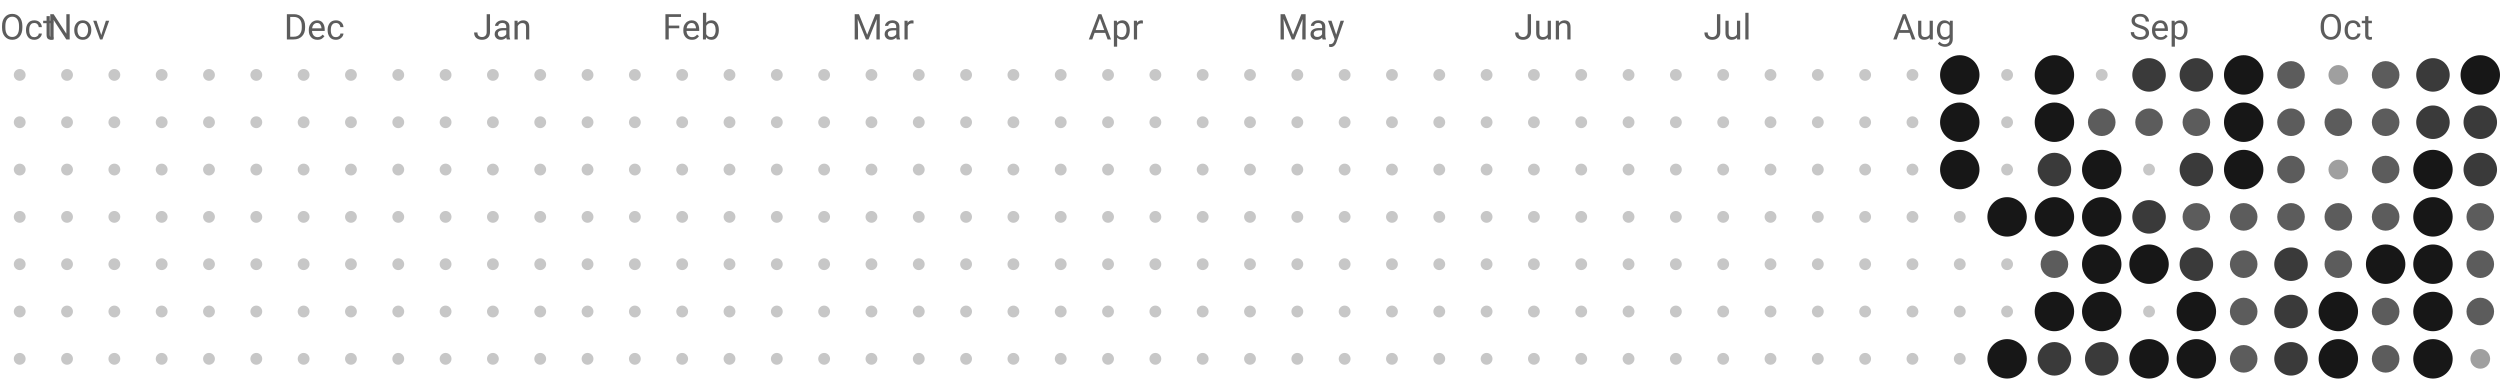
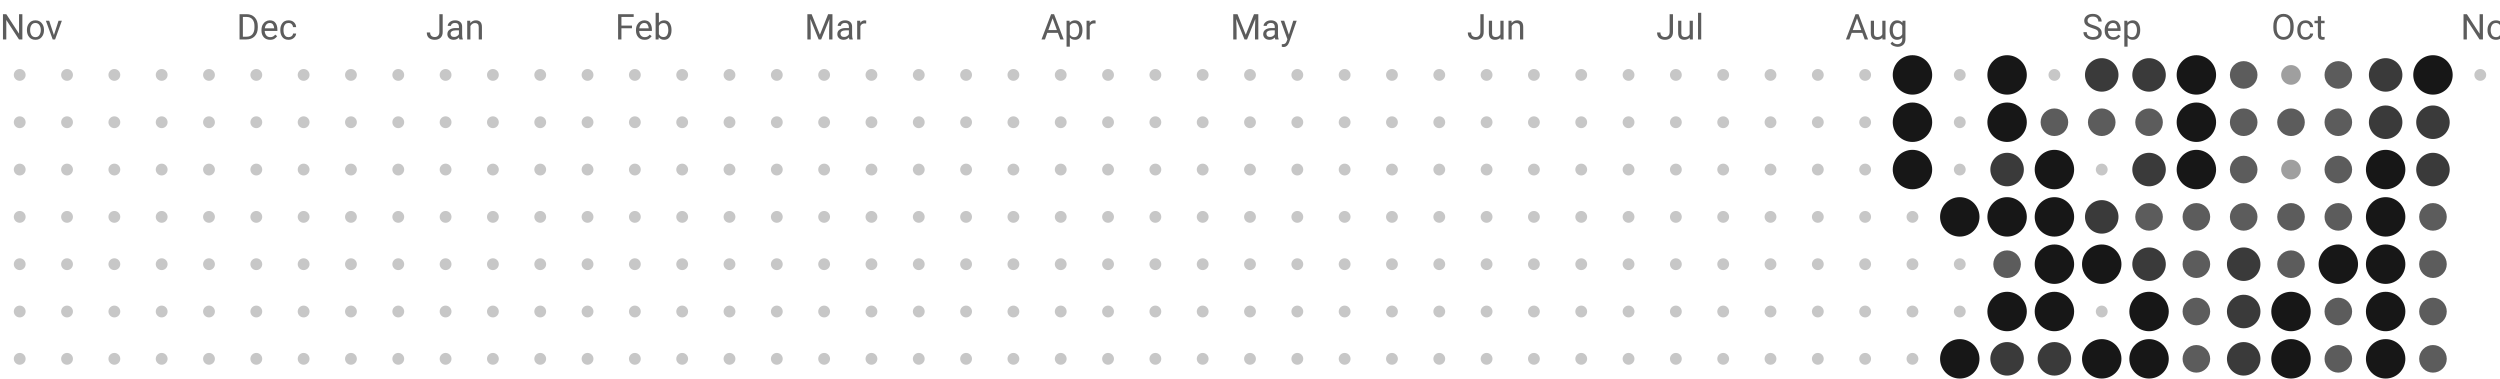
<svg xmlns="http://www.w3.org/2000/svg" width="634" height="96" viewBox="0 0 634 96" role="img">
-   <text x="0" y="10" font-family="-apple-system,BlinkMacSystemFont,'Segoe UI',Roboto,Helvetica,Arial,sans-serif" font-size="9" fill="#5c5c5c">Oct</text>
-   <text x="12" y="10" font-family="-apple-system,BlinkMacSystemFont,'Segoe UI',Roboto,Helvetica,Arial,sans-serif" font-size="9" fill="#5c5c5c">Nov</text>
-   <text x="72" y="10" font-family="-apple-system,BlinkMacSystemFont,'Segoe UI',Roboto,Helvetica,Arial,sans-serif" font-size="9" fill="#5c5c5c">Dec</text>
-   <text x="120" y="10" font-family="-apple-system,BlinkMacSystemFont,'Segoe UI',Roboto,Helvetica,Arial,sans-serif" font-size="9" fill="#5c5c5c">Jan</text>
-   <text x="168" y="10" font-family="-apple-system,BlinkMacSystemFont,'Segoe UI',Roboto,Helvetica,Arial,sans-serif" font-size="9" fill="#5c5c5c">Feb</text>
-   <text x="216" y="10" font-family="-apple-system,BlinkMacSystemFont,'Segoe UI',Roboto,Helvetica,Arial,sans-serif" font-size="9" fill="#5c5c5c">Mar</text>
-   <text x="276" y="10" font-family="-apple-system,BlinkMacSystemFont,'Segoe UI',Roboto,Helvetica,Arial,sans-serif" font-size="9" fill="#5c5c5c">Apr</text>
-   <text x="324" y="10" font-family="-apple-system,BlinkMacSystemFont,'Segoe UI',Roboto,Helvetica,Arial,sans-serif" font-size="9" fill="#5c5c5c">May</text>
-   <text x="384" y="10" font-family="-apple-system,BlinkMacSystemFont,'Segoe UI',Roboto,Helvetica,Arial,sans-serif" font-size="9" fill="#5c5c5c">Jun</text>
-   <text x="432" y="10" font-family="-apple-system,BlinkMacSystemFont,'Segoe UI',Roboto,Helvetica,Arial,sans-serif" font-size="9" fill="#5c5c5c">Jul</text>
-   <text x="480" y="10" font-family="-apple-system,BlinkMacSystemFont,'Segoe UI',Roboto,Helvetica,Arial,sans-serif" font-size="9" fill="#5c5c5c">Aug</text>
-   <text x="540" y="10" font-family="-apple-system,BlinkMacSystemFont,'Segoe UI',Roboto,Helvetica,Arial,sans-serif" font-size="9" fill="#5c5c5c">Sep</text>
-   <text x="588" y="10" font-family="-apple-system,BlinkMacSystemFont,'Segoe UI',Roboto,Helvetica,Arial,sans-serif" font-size="9" fill="#5c5c5c">Oct</text>
+   <text x="0" y="10" font-family="-apple-system,BlinkMacSystemFont,'Segoe UI',Roboto,Helvetica,Arial,sans-serif" font-size="9" fill="#5c5c5c">Nov</text>
+   <text x="60" y="10" font-family="-apple-system,BlinkMacSystemFont,'Segoe UI',Roboto,Helvetica,Arial,sans-serif" font-size="9" fill="#5c5c5c">Dec</text>
+   <text x="108" y="10" font-family="-apple-system,BlinkMacSystemFont,'Segoe UI',Roboto,Helvetica,Arial,sans-serif" font-size="9" fill="#5c5c5c">Jan</text>
+   <text x="156" y="10" font-family="-apple-system,BlinkMacSystemFont,'Segoe UI',Roboto,Helvetica,Arial,sans-serif" font-size="9" fill="#5c5c5c">Feb</text>
+   <text x="204" y="10" font-family="-apple-system,BlinkMacSystemFont,'Segoe UI',Roboto,Helvetica,Arial,sans-serif" font-size="9" fill="#5c5c5c">Mar</text>
+   <text x="264" y="10" font-family="-apple-system,BlinkMacSystemFont,'Segoe UI',Roboto,Helvetica,Arial,sans-serif" font-size="9" fill="#5c5c5c">Apr</text>
+   <text x="312" y="10" font-family="-apple-system,BlinkMacSystemFont,'Segoe UI',Roboto,Helvetica,Arial,sans-serif" font-size="9" fill="#5c5c5c">May</text>
+   <text x="372" y="10" font-family="-apple-system,BlinkMacSystemFont,'Segoe UI',Roboto,Helvetica,Arial,sans-serif" font-size="9" fill="#5c5c5c">Jun</text>
+   <text x="420" y="10" font-family="-apple-system,BlinkMacSystemFont,'Segoe UI',Roboto,Helvetica,Arial,sans-serif" font-size="9" fill="#5c5c5c">Jul</text>
+   <text x="468" y="10" font-family="-apple-system,BlinkMacSystemFont,'Segoe UI',Roboto,Helvetica,Arial,sans-serif" font-size="9" fill="#5c5c5c">Aug</text>
+   <text x="528" y="10" font-family="-apple-system,BlinkMacSystemFont,'Segoe UI',Roboto,Helvetica,Arial,sans-serif" font-size="9" fill="#5c5c5c">Sep</text>
+   <text x="576" y="10" font-family="-apple-system,BlinkMacSystemFont,'Segoe UI',Roboto,Helvetica,Arial,sans-serif" font-size="9" fill="#5c5c5c">Oct</text>
+   <text x="624" y="10" font-family="-apple-system,BlinkMacSystemFont,'Segoe UI',Roboto,Helvetica,Arial,sans-serif" font-size="9" fill="#5c5c5c">Nov</text>
  <circle cx="5" cy="19" r="1.5" fill="#c7c7c7" />
  <circle cx="5" cy="31" r="1.5" fill="#c7c7c7" />
  <circle cx="5" cy="43" r="1.5" fill="#c7c7c7" />
  <circle cx="5" cy="55" r="1.5" fill="#c7c7c7" />
  <circle cx="5" cy="67" r="1.5" fill="#c7c7c7" />
  <circle cx="5" cy="79" r="1.5" fill="#c7c7c7" />
  <circle cx="5" cy="91" r="1.5" fill="#c7c7c7" />
  <circle cx="17" cy="19" r="1.5" fill="#c7c7c7" />
  <circle cx="17" cy="31" r="1.5" fill="#c7c7c7" />
  <circle cx="17" cy="43" r="1.5" fill="#c7c7c7" />
  <circle cx="17" cy="55" r="1.5" fill="#c7c7c7" />
  <circle cx="17" cy="67" r="1.5" fill="#c7c7c7" />
  <circle cx="17" cy="79" r="1.5" fill="#c7c7c7" />
  <circle cx="17" cy="91" r="1.5" fill="#c7c7c7" />
  <circle cx="29" cy="19" r="1.5" fill="#c7c7c7" />
  <circle cx="29" cy="31" r="1.5" fill="#c7c7c7" />
  <circle cx="29" cy="43" r="1.5" fill="#c7c7c7" />
  <circle cx="29" cy="55" r="1.5" fill="#c7c7c7" />
  <circle cx="29" cy="67" r="1.5" fill="#c7c7c7" />
  <circle cx="29" cy="79" r="1.5" fill="#c7c7c7" />
  <circle cx="29" cy="91" r="1.5" fill="#c7c7c7" />
  <circle cx="41" cy="19" r="1.5" fill="#c7c7c7" />
  <circle cx="41" cy="31" r="1.5" fill="#c7c7c7" />
  <circle cx="41" cy="43" r="1.5" fill="#c7c7c7" />
  <circle cx="41" cy="55" r="1.5" fill="#c7c7c7" />
  <circle cx="41" cy="67" r="1.5" fill="#c7c7c7" />
  <circle cx="41" cy="79" r="1.5" fill="#c7c7c7" />
  <circle cx="41" cy="91" r="1.5" fill="#c7c7c7" />
  <circle cx="53" cy="19" r="1.5" fill="#c7c7c7" />
  <circle cx="53" cy="31" r="1.5" fill="#c7c7c7" />
  <circle cx="53" cy="43" r="1.5" fill="#c7c7c7" />
  <circle cx="53" cy="55" r="1.5" fill="#c7c7c7" />
  <circle cx="53" cy="67" r="1.5" fill="#c7c7c7" />
  <circle cx="53" cy="79" r="1.5" fill="#c7c7c7" />
  <circle cx="53" cy="91" r="1.5" fill="#c7c7c7" />
  <circle cx="65" cy="19" r="1.5" fill="#c7c7c7" />
  <circle cx="65" cy="31" r="1.5" fill="#c7c7c7" />
  <circle cx="65" cy="43" r="1.5" fill="#c7c7c7" />
  <circle cx="65" cy="55" r="1.5" fill="#c7c7c7" />
  <circle cx="65" cy="67" r="1.5" fill="#c7c7c7" />
  <circle cx="65" cy="79" r="1.5" fill="#c7c7c7" />
  <circle cx="65" cy="91" r="1.5" fill="#c7c7c7" />
  <circle cx="77" cy="19" r="1.5" fill="#c7c7c7" />
  <circle cx="77" cy="31" r="1.5" fill="#c7c7c7" />
  <circle cx="77" cy="43" r="1.5" fill="#c7c7c7" />
  <circle cx="77" cy="55" r="1.5" fill="#c7c7c7" />
  <circle cx="77" cy="67" r="1.5" fill="#c7c7c7" />
  <circle cx="77" cy="79" r="1.5" fill="#c7c7c7" />
  <circle cx="77" cy="91" r="1.5" fill="#c7c7c7" />
  <circle cx="89" cy="19" r="1.5" fill="#c7c7c7" />
  <circle cx="89" cy="31" r="1.5" fill="#c7c7c7" />
  <circle cx="89" cy="43" r="1.5" fill="#c7c7c7" />
  <circle cx="89" cy="55" r="1.5" fill="#c7c7c7" />
  <circle cx="89" cy="67" r="1.5" fill="#c7c7c7" />
  <circle cx="89" cy="79" r="1.5" fill="#c7c7c7" />
  <circle cx="89" cy="91" r="1.5" fill="#c7c7c7" />
  <circle cx="101" cy="19" r="1.5" fill="#c7c7c7" />
  <circle cx="101" cy="31" r="1.5" fill="#c7c7c7" />
  <circle cx="101" cy="43" r="1.5" fill="#c7c7c7" />
  <circle cx="101" cy="55" r="1.5" fill="#c7c7c7" />
  <circle cx="101" cy="67" r="1.5" fill="#c7c7c7" />
  <circle cx="101" cy="79" r="1.5" fill="#c7c7c7" />
  <circle cx="101" cy="91" r="1.5" fill="#c7c7c7" />
  <circle cx="113" cy="19" r="1.5" fill="#c7c7c7" />
  <circle cx="113" cy="31" r="1.5" fill="#c7c7c7" />
  <circle cx="113" cy="43" r="1.5" fill="#c7c7c7" />
  <circle cx="113" cy="55" r="1.5" fill="#c7c7c7" />
  <circle cx="113" cy="67" r="1.5" fill="#c7c7c7" />
  <circle cx="113" cy="79" r="1.5" fill="#c7c7c7" />
  <circle cx="113" cy="91" r="1.5" fill="#c7c7c7" />
  <circle cx="125" cy="19" r="1.5" fill="#c7c7c7" />
  <circle cx="125" cy="31" r="1.5" fill="#c7c7c7" />
  <circle cx="125" cy="43" r="1.5" fill="#c7c7c7" />
  <circle cx="125" cy="55" r="1.5" fill="#c7c7c7" />
  <circle cx="125" cy="67" r="1.5" fill="#c7c7c7" />
  <circle cx="125" cy="79" r="1.5" fill="#c7c7c7" />
  <circle cx="125" cy="91" r="1.5" fill="#c7c7c7" />
  <circle cx="137" cy="19" r="1.5" fill="#c7c7c7" />
  <circle cx="137" cy="31" r="1.5" fill="#c7c7c7" />
  <circle cx="137" cy="43" r="1.5" fill="#c7c7c7" />
  <circle cx="137" cy="55" r="1.5" fill="#c7c7c7" />
  <circle cx="137" cy="67" r="1.5" fill="#c7c7c7" />
  <circle cx="137" cy="79" r="1.5" fill="#c7c7c7" />
  <circle cx="137" cy="91" r="1.5" fill="#c7c7c7" />
  <circle cx="149" cy="19" r="1.5" fill="#c7c7c7" />
  <circle cx="149" cy="31" r="1.5" fill="#c7c7c7" />
  <circle cx="149" cy="43" r="1.5" fill="#c7c7c7" />
  <circle cx="149" cy="55" r="1.5" fill="#c7c7c7" />
  <circle cx="149" cy="67" r="1.5" fill="#c7c7c7" />
  <circle cx="149" cy="79" r="1.5" fill="#c7c7c7" />
  <circle cx="149" cy="91" r="1.5" fill="#c7c7c7" />
  <circle cx="161" cy="19" r="1.5" fill="#c7c7c7" />
  <circle cx="161" cy="31" r="1.5" fill="#c7c7c7" />
  <circle cx="161" cy="43" r="1.5" fill="#c7c7c7" />
  <circle cx="161" cy="55" r="1.5" fill="#c7c7c7" />
  <circle cx="161" cy="67" r="1.5" fill="#c7c7c7" />
  <circle cx="161" cy="79" r="1.5" fill="#c7c7c7" />
  <circle cx="161" cy="91" r="1.5" fill="#c7c7c7" />
  <circle cx="173" cy="19" r="1.5" fill="#c7c7c7" />
  <circle cx="173" cy="31" r="1.5" fill="#c7c7c7" />
  <circle cx="173" cy="43" r="1.5" fill="#c7c7c7" />
  <circle cx="173" cy="55" r="1.5" fill="#c7c7c7" />
  <circle cx="173" cy="67" r="1.5" fill="#c7c7c7" />
  <circle cx="173" cy="79" r="1.5" fill="#c7c7c7" />
  <circle cx="173" cy="91" r="1.5" fill="#c7c7c7" />
  <circle cx="185" cy="19" r="1.5" fill="#c7c7c7" />
  <circle cx="185" cy="31" r="1.5" fill="#c7c7c7" />
  <circle cx="185" cy="43" r="1.5" fill="#c7c7c7" />
  <circle cx="185" cy="55" r="1.5" fill="#c7c7c7" />
  <circle cx="185" cy="67" r="1.5" fill="#c7c7c7" />
  <circle cx="185" cy="79" r="1.5" fill="#c7c7c7" />
  <circle cx="185" cy="91" r="1.5" fill="#c7c7c7" />
  <circle cx="197" cy="19" r="1.5" fill="#c7c7c7" />
  <circle cx="197" cy="31" r="1.5" fill="#c7c7c7" />
  <circle cx="197" cy="43" r="1.5" fill="#c7c7c7" />
  <circle cx="197" cy="55" r="1.5" fill="#c7c7c7" />
  <circle cx="197" cy="67" r="1.5" fill="#c7c7c7" />
  <circle cx="197" cy="79" r="1.5" fill="#c7c7c7" />
  <circle cx="197" cy="91" r="1.5" fill="#c7c7c7" />
  <circle cx="209" cy="19" r="1.5" fill="#c7c7c7" />
  <circle cx="209" cy="31" r="1.5" fill="#c7c7c7" />
  <circle cx="209" cy="43" r="1.5" fill="#c7c7c7" />
  <circle cx="209" cy="55" r="1.5" fill="#c7c7c7" />
  <circle cx="209" cy="67" r="1.5" fill="#c7c7c7" />
  <circle cx="209" cy="79" r="1.5" fill="#c7c7c7" />
  <circle cx="209" cy="91" r="1.5" fill="#c7c7c7" />
  <circle cx="221" cy="19" r="1.5" fill="#c7c7c7" />
  <circle cx="221" cy="31" r="1.5" fill="#c7c7c7" />
  <circle cx="221" cy="43" r="1.5" fill="#c7c7c7" />
  <circle cx="221" cy="55" r="1.5" fill="#c7c7c7" />
  <circle cx="221" cy="67" r="1.5" fill="#c7c7c7" />
  <circle cx="221" cy="79" r="1.5" fill="#c7c7c7" />
  <circle cx="221" cy="91" r="1.5" fill="#c7c7c7" />
  <circle cx="233" cy="19" r="1.5" fill="#c7c7c7" />
  <circle cx="233" cy="31" r="1.5" fill="#c7c7c7" />
  <circle cx="233" cy="43" r="1.5" fill="#c7c7c7" />
  <circle cx="233" cy="55" r="1.5" fill="#c7c7c7" />
  <circle cx="233" cy="67" r="1.5" fill="#c7c7c7" />
  <circle cx="233" cy="79" r="1.5" fill="#c7c7c7" />
  <circle cx="233" cy="91" r="1.5" fill="#c7c7c7" />
  <circle cx="245" cy="19" r="1.5" fill="#c7c7c7" />
  <circle cx="245" cy="31" r="1.5" fill="#c7c7c7" />
  <circle cx="245" cy="43" r="1.5" fill="#c7c7c7" />
  <circle cx="245" cy="55" r="1.5" fill="#c7c7c7" />
  <circle cx="245" cy="67" r="1.5" fill="#c7c7c7" />
  <circle cx="245" cy="79" r="1.5" fill="#c7c7c7" />
  <circle cx="245" cy="91" r="1.5" fill="#c7c7c7" />
  <circle cx="257" cy="19" r="1.5" fill="#c7c7c7" />
  <circle cx="257" cy="31" r="1.5" fill="#c7c7c7" />
  <circle cx="257" cy="43" r="1.5" fill="#c7c7c7" />
  <circle cx="257" cy="55" r="1.5" fill="#c7c7c7" />
  <circle cx="257" cy="67" r="1.5" fill="#c7c7c7" />
  <circle cx="257" cy="79" r="1.5" fill="#c7c7c7" />
  <circle cx="257" cy="91" r="1.5" fill="#c7c7c7" />
  <circle cx="269" cy="19" r="1.5" fill="#c7c7c7" />
  <circle cx="269" cy="31" r="1.5" fill="#c7c7c7" />
  <circle cx="269" cy="43" r="1.5" fill="#c7c7c7" />
  <circle cx="269" cy="55" r="1.5" fill="#c7c7c7" />
  <circle cx="269" cy="67" r="1.5" fill="#c7c7c7" />
  <circle cx="269" cy="79" r="1.5" fill="#c7c7c7" />
  <circle cx="269" cy="91" r="1.5" fill="#c7c7c7" />
  <circle cx="281" cy="19" r="1.5" fill="#c7c7c7" />
  <circle cx="281" cy="31" r="1.5" fill="#c7c7c7" />
  <circle cx="281" cy="43" r="1.5" fill="#c7c7c7" />
  <circle cx="281" cy="55" r="1.5" fill="#c7c7c7" />
  <circle cx="281" cy="67" r="1.5" fill="#c7c7c7" />
  <circle cx="281" cy="79" r="1.5" fill="#c7c7c7" />
  <circle cx="281" cy="91" r="1.5" fill="#c7c7c7" />
  <circle cx="293" cy="19" r="1.5" fill="#c7c7c7" />
  <circle cx="293" cy="31" r="1.5" fill="#c7c7c7" />
  <circle cx="293" cy="43" r="1.5" fill="#c7c7c7" />
  <circle cx="293" cy="55" r="1.5" fill="#c7c7c7" />
  <circle cx="293" cy="67" r="1.5" fill="#c7c7c7" />
  <circle cx="293" cy="79" r="1.5" fill="#c7c7c7" />
  <circle cx="293" cy="91" r="1.5" fill="#c7c7c7" />
  <circle cx="305" cy="19" r="1.5" fill="#c7c7c7" />
  <circle cx="305" cy="31" r="1.5" fill="#c7c7c7" />
  <circle cx="305" cy="43" r="1.5" fill="#c7c7c7" />
  <circle cx="305" cy="55" r="1.5" fill="#c7c7c7" />
  <circle cx="305" cy="67" r="1.5" fill="#c7c7c7" />
  <circle cx="305" cy="79" r="1.5" fill="#c7c7c7" />
  <circle cx="305" cy="91" r="1.5" fill="#c7c7c7" />
  <circle cx="317" cy="19" r="1.5" fill="#c7c7c7" />
  <circle cx="317" cy="31" r="1.5" fill="#c7c7c7" />
  <circle cx="317" cy="43" r="1.5" fill="#c7c7c7" />
  <circle cx="317" cy="55" r="1.5" fill="#c7c7c7" />
  <circle cx="317" cy="67" r="1.5" fill="#c7c7c7" />
  <circle cx="317" cy="79" r="1.5" fill="#c7c7c7" />
  <circle cx="317" cy="91" r="1.5" fill="#c7c7c7" />
  <circle cx="329" cy="19" r="1.5" fill="#c7c7c7" />
  <circle cx="329" cy="31" r="1.5" fill="#c7c7c7" />
  <circle cx="329" cy="43" r="1.5" fill="#c7c7c7" />
  <circle cx="329" cy="55" r="1.5" fill="#c7c7c7" />
  <circle cx="329" cy="67" r="1.5" fill="#c7c7c7" />
  <circle cx="329" cy="79" r="1.5" fill="#c7c7c7" />
  <circle cx="329" cy="91" r="1.5" fill="#c7c7c7" />
  <circle cx="341" cy="19" r="1.5" fill="#c7c7c7" />
  <circle cx="341" cy="31" r="1.5" fill="#c7c7c7" />
  <circle cx="341" cy="43" r="1.5" fill="#c7c7c7" />
  <circle cx="341" cy="55" r="1.5" fill="#c7c7c7" />
  <circle cx="341" cy="67" r="1.5" fill="#c7c7c7" />
  <circle cx="341" cy="79" r="1.5" fill="#c7c7c7" />
  <circle cx="341" cy="91" r="1.5" fill="#c7c7c7" />
  <circle cx="353" cy="19" r="1.5" fill="#c7c7c7" />
  <circle cx="353" cy="31" r="1.5" fill="#c7c7c7" />
  <circle cx="353" cy="43" r="1.5" fill="#c7c7c7" />
  <circle cx="353" cy="55" r="1.5" fill="#c7c7c7" />
  <circle cx="353" cy="67" r="1.5" fill="#c7c7c7" />
  <circle cx="353" cy="79" r="1.5" fill="#c7c7c7" />
  <circle cx="353" cy="91" r="1.5" fill="#c7c7c7" />
  <circle cx="365" cy="19" r="1.5" fill="#c7c7c7" />
  <circle cx="365" cy="31" r="1.5" fill="#c7c7c7" />
  <circle cx="365" cy="43" r="1.5" fill="#c7c7c7" />
  <circle cx="365" cy="55" r="1.5" fill="#c7c7c7" />
  <circle cx="365" cy="67" r="1.5" fill="#c7c7c7" />
  <circle cx="365" cy="79" r="1.5" fill="#c7c7c7" />
  <circle cx="365" cy="91" r="1.5" fill="#c7c7c7" />
  <circle cx="377" cy="19" r="1.5" fill="#c7c7c7" />
  <circle cx="377" cy="31" r="1.5" fill="#c7c7c7" />
  <circle cx="377" cy="43" r="1.5" fill="#c7c7c7" />
  <circle cx="377" cy="55" r="1.5" fill="#c7c7c7" />
  <circle cx="377" cy="67" r="1.5" fill="#c7c7c7" />
  <circle cx="377" cy="79" r="1.5" fill="#c7c7c7" />
  <circle cx="377" cy="91" r="1.5" fill="#c7c7c7" />
  <circle cx="389" cy="19" r="1.5" fill="#c7c7c7" />
  <circle cx="389" cy="31" r="1.5" fill="#c7c7c7" />
  <circle cx="389" cy="43" r="1.5" fill="#c7c7c7" />
  <circle cx="389" cy="55" r="1.5" fill="#c7c7c7" />
  <circle cx="389" cy="67" r="1.5" fill="#c7c7c7" />
  <circle cx="389" cy="79" r="1.5" fill="#c7c7c7" />
  <circle cx="389" cy="91" r="1.5" fill="#c7c7c7" />
  <circle cx="401" cy="19" r="1.5" fill="#c7c7c7" />
  <circle cx="401" cy="31" r="1.5" fill="#c7c7c7" />
  <circle cx="401" cy="43" r="1.5" fill="#c7c7c7" />
  <circle cx="401" cy="55" r="1.5" fill="#c7c7c7" />
  <circle cx="401" cy="67" r="1.5" fill="#c7c7c7" />
  <circle cx="401" cy="79" r="1.5" fill="#c7c7c7" />
  <circle cx="401" cy="91" r="1.5" fill="#c7c7c7" />
  <circle cx="413" cy="19" r="1.5" fill="#c7c7c7" />
  <circle cx="413" cy="31" r="1.5" fill="#c7c7c7" />
  <circle cx="413" cy="43" r="1.5" fill="#c7c7c7" />
  <circle cx="413" cy="55" r="1.5" fill="#c7c7c7" />
  <circle cx="413" cy="67" r="1.5" fill="#c7c7c7" />
  <circle cx="413" cy="79" r="1.5" fill="#c7c7c7" />
  <circle cx="413" cy="91" r="1.5" fill="#c7c7c7" />
  <circle cx="425" cy="19" r="1.5" fill="#c7c7c7" />
  <circle cx="425" cy="31" r="1.5" fill="#c7c7c7" />
  <circle cx="425" cy="43" r="1.5" fill="#c7c7c7" />
  <circle cx="425" cy="55" r="1.5" fill="#c7c7c7" />
  <circle cx="425" cy="67" r="1.5" fill="#c7c7c7" />
  <circle cx="425" cy="79" r="1.5" fill="#c7c7c7" />
  <circle cx="425" cy="91" r="1.5" fill="#c7c7c7" />
  <circle cx="437" cy="19" r="1.5" fill="#c7c7c7" />
  <circle cx="437" cy="31" r="1.5" fill="#c7c7c7" />
  <circle cx="437" cy="43" r="1.5" fill="#c7c7c7" />
  <circle cx="437" cy="55" r="1.5" fill="#c7c7c7" />
  <circle cx="437" cy="67" r="1.5" fill="#c7c7c7" />
  <circle cx="437" cy="79" r="1.5" fill="#c7c7c7" />
  <circle cx="437" cy="91" r="1.5" fill="#c7c7c7" />
  <circle cx="449" cy="19" r="1.5" fill="#c7c7c7" />
  <circle cx="449" cy="31" r="1.5" fill="#c7c7c7" />
  <circle cx="449" cy="43" r="1.5" fill="#c7c7c7" />
  <circle cx="449" cy="55" r="1.5" fill="#c7c7c7" />
  <circle cx="449" cy="67" r="1.5" fill="#c7c7c7" />
  <circle cx="449" cy="79" r="1.5" fill="#c7c7c7" />
  <circle cx="449" cy="91" r="1.5" fill="#c7c7c7" />
  <circle cx="461" cy="19" r="1.5" fill="#c7c7c7" />
  <circle cx="461" cy="31" r="1.5" fill="#c7c7c7" />
  <circle cx="461" cy="43" r="1.5" fill="#c7c7c7" />
  <circle cx="461" cy="55" r="1.5" fill="#c7c7c7" />
  <circle cx="461" cy="67" r="1.5" fill="#c7c7c7" />
  <circle cx="461" cy="79" r="1.5" fill="#c7c7c7" />
  <circle cx="461" cy="91" r="1.5" fill="#c7c7c7" />
  <circle cx="473" cy="19" r="1.5" fill="#c7c7c7" />
  <circle cx="473" cy="31" r="1.5" fill="#c7c7c7" />
  <circle cx="473" cy="43" r="1.5" fill="#c7c7c7" />
  <circle cx="473" cy="55" r="1.5" fill="#c7c7c7" />
  <circle cx="473" cy="67" r="1.5" fill="#c7c7c7" />
  <circle cx="473" cy="79" r="1.5" fill="#c7c7c7" />
  <circle cx="473" cy="91" r="1.5" fill="#c7c7c7" />
-   <circle cx="485" cy="19" r="1.5" fill="#c7c7c7" />
-   <circle cx="485" cy="31" r="1.5" fill="#c7c7c7" />
-   <circle cx="485" cy="43" r="1.5" fill="#c7c7c7" />
+   <circle cx="485" cy="19" r="5" fill="#171717" />
+   <circle cx="485" cy="31" r="5" fill="#171717" />
+   <circle cx="485" cy="43" r="5" fill="#171717" />
  <circle cx="485" cy="55" r="1.5" fill="#c7c7c7" />
  <circle cx="485" cy="67" r="1.5" fill="#c7c7c7" />
  <circle cx="485" cy="79" r="1.5" fill="#c7c7c7" />
  <circle cx="485" cy="91" r="1.5" fill="#c7c7c7" />
-   <circle cx="497" cy="19" r="5" fill="#171717" />
-   <circle cx="497" cy="31" r="5" fill="#171717" />
-   <circle cx="497" cy="43" r="5" fill="#171717" />
-   <circle cx="497" cy="55" r="1.5" fill="#c7c7c7" />
+   <circle cx="497" cy="19" r="1.5" fill="#c7c7c7" />
+   <circle cx="497" cy="31" r="1.5" fill="#c7c7c7" />
+   <circle cx="497" cy="43" r="1.5" fill="#c7c7c7" />
+   <circle cx="497" cy="55" r="5" fill="#171717" />
  <circle cx="497" cy="67" r="1.5" fill="#c7c7c7" />
  <circle cx="497" cy="79" r="1.5" fill="#c7c7c7" />
-   <circle cx="497" cy="91" r="1.5" fill="#c7c7c7" />
-   <circle cx="509" cy="19" r="1.5" fill="#c7c7c7" />
-   <circle cx="509" cy="31" r="1.5" fill="#c7c7c7" />
-   <circle cx="509" cy="43" r="1.5" fill="#c7c7c7" />
+   <circle cx="497" cy="91" r="5" fill="#171717" />
+   <circle cx="509" cy="19" r="5" fill="#171717" />
+   <circle cx="509" cy="31" r="5" fill="#171717" />
+   <circle cx="509" cy="43" r="4.25" fill="#3a3a3a" />
  <circle cx="509" cy="55" r="5" fill="#171717" />
-   <circle cx="509" cy="67" r="1.5" fill="#c7c7c7" />
-   <circle cx="509" cy="79" r="1.5" fill="#c7c7c7" />
-   <circle cx="509" cy="91" r="5" fill="#171717" />
-   <circle cx="521" cy="19" r="5" fill="#171717" />
-   <circle cx="521" cy="31" r="5" fill="#171717" />
-   <circle cx="521" cy="43" r="4.25" fill="#3a3a3a" />
+   <circle cx="509" cy="67" r="3.5" fill="#5c5c5c" />
+   <circle cx="509" cy="79" r="5" fill="#171717" />
+   <circle cx="509" cy="91" r="4.25" fill="#3a3a3a" />
+   <circle cx="521" cy="19" r="1.5" fill="#c7c7c7" />
+   <circle cx="521" cy="31" r="3.5" fill="#5c5c5c" />
+   <circle cx="521" cy="43" r="5" fill="#171717" />
  <circle cx="521" cy="55" r="5" fill="#171717" />
-   <circle cx="521" cy="67" r="3.5" fill="#5c5c5c" />
+   <circle cx="521" cy="67" r="5" fill="#171717" />
  <circle cx="521" cy="79" r="5" fill="#171717" />
  <circle cx="521" cy="91" r="4.25" fill="#3a3a3a" />
-   <circle cx="533" cy="19" r="1.5" fill="#c7c7c7" />
+   <circle cx="533" cy="19" r="4.25" fill="#3a3a3a" />
  <circle cx="533" cy="31" r="3.5" fill="#5c5c5c" />
-   <circle cx="533" cy="43" r="5" fill="#171717" />
-   <circle cx="533" cy="55" r="5" fill="#171717" />
+   <circle cx="533" cy="43" r="1.5" fill="#c7c7c7" />
+   <circle cx="533" cy="55" r="4.25" fill="#3a3a3a" />
  <circle cx="533" cy="67" r="5" fill="#171717" />
-   <circle cx="533" cy="79" r="5" fill="#171717" />
-   <circle cx="533" cy="91" r="4.25" fill="#3a3a3a" />
+   <circle cx="533" cy="79" r="1.5" fill="#c7c7c7" />
+   <circle cx="533" cy="91" r="5" fill="#171717" />
  <circle cx="545" cy="19" r="4.25" fill="#3a3a3a" />
  <circle cx="545" cy="31" r="3.5" fill="#5c5c5c" />
-   <circle cx="545" cy="43" r="1.5" fill="#c7c7c7" />
-   <circle cx="545" cy="55" r="4.25" fill="#3a3a3a" />
-   <circle cx="545" cy="67" r="5" fill="#171717" />
-   <circle cx="545" cy="79" r="1.5" fill="#c7c7c7" />
+   <circle cx="545" cy="43" r="4.25" fill="#3a3a3a" />
+   <circle cx="545" cy="55" r="3.5" fill="#5c5c5c" />
+   <circle cx="545" cy="67" r="4.25" fill="#3a3a3a" />
+   <circle cx="545" cy="79" r="5" fill="#171717" />
  <circle cx="545" cy="91" r="5" fill="#171717" />
-   <circle cx="557" cy="19" r="4.25" fill="#3a3a3a" />
-   <circle cx="557" cy="31" r="3.5" fill="#5c5c5c" />
-   <circle cx="557" cy="43" r="4.25" fill="#3a3a3a" />
+   <circle cx="557" cy="19" r="5" fill="#171717" />
+   <circle cx="557" cy="31" r="5" fill="#171717" />
+   <circle cx="557" cy="43" r="5" fill="#171717" />
  <circle cx="557" cy="55" r="3.5" fill="#5c5c5c" />
-   <circle cx="557" cy="67" r="4.25" fill="#3a3a3a" />
-   <circle cx="557" cy="79" r="5" fill="#171717" />
-   <circle cx="557" cy="91" r="5" fill="#171717" />
-   <circle cx="569" cy="19" r="5" fill="#171717" />
-   <circle cx="569" cy="31" r="5" fill="#171717" />
-   <circle cx="569" cy="43" r="5" fill="#171717" />
+   <circle cx="557" cy="67" r="3.5" fill="#5c5c5c" />
+   <circle cx="557" cy="79" r="3.5" fill="#5c5c5c" />
+   <circle cx="557" cy="91" r="3.5" fill="#5c5c5c" />
+   <circle cx="569" cy="19" r="3.5" fill="#5c5c5c" />
+   <circle cx="569" cy="31" r="3.5" fill="#5c5c5c" />
+   <circle cx="569" cy="43" r="3.5" fill="#5c5c5c" />
  <circle cx="569" cy="55" r="3.5" fill="#5c5c5c" />
-   <circle cx="569" cy="67" r="3.5" fill="#5c5c5c" />
-   <circle cx="569" cy="79" r="3.5" fill="#5c5c5c" />
-   <circle cx="569" cy="91" r="3.5" fill="#5c5c5c" />
-   <circle cx="581" cy="19" r="3.5" fill="#5c5c5c" />
+   <circle cx="569" cy="67" r="4.25" fill="#3a3a3a" />
+   <circle cx="569" cy="79" r="4.25" fill="#3a3a3a" />
+   <circle cx="569" cy="91" r="4.25" fill="#3a3a3a" />
+   <circle cx="581" cy="19" r="2.5" fill="#9f9f9f" />
  <circle cx="581" cy="31" r="3.5" fill="#5c5c5c" />
-   <circle cx="581" cy="43" r="3.5" fill="#5c5c5c" />
+   <circle cx="581" cy="43" r="2.5" fill="#9f9f9f" />
  <circle cx="581" cy="55" r="3.5" fill="#5c5c5c" />
-   <circle cx="581" cy="67" r="4.25" fill="#3a3a3a" />
-   <circle cx="581" cy="79" r="4.25" fill="#3a3a3a" />
-   <circle cx="581" cy="91" r="4.25" fill="#3a3a3a" />
-   <circle cx="593" cy="19" r="2.5" fill="#9f9f9f" />
+   <circle cx="581" cy="67" r="3.5" fill="#5c5c5c" />
+   <circle cx="581" cy="79" r="5" fill="#171717" />
+   <circle cx="581" cy="91" r="5" fill="#171717" />
+   <circle cx="593" cy="19" r="3.5" fill="#5c5c5c" />
  <circle cx="593" cy="31" r="3.5" fill="#5c5c5c" />
-   <circle cx="593" cy="43" r="2.5" fill="#9f9f9f" />
+   <circle cx="593" cy="43" r="3.5" fill="#5c5c5c" />
  <circle cx="593" cy="55" r="3.5" fill="#5c5c5c" />
-   <circle cx="593" cy="67" r="3.5" fill="#5c5c5c" />
-   <circle cx="593" cy="79" r="5" fill="#171717" />
-   <circle cx="593" cy="91" r="5" fill="#171717" />
-   <circle cx="605" cy="19" r="3.5" fill="#5c5c5c" />
-   <circle cx="605" cy="31" r="3.5" fill="#5c5c5c" />
-   <circle cx="605" cy="43" r="3.5" fill="#5c5c5c" />
-   <circle cx="605" cy="55" r="3.5" fill="#5c5c5c" />
+   <circle cx="593" cy="67" r="5" fill="#171717" />
+   <circle cx="593" cy="79" r="3.5" fill="#5c5c5c" />
+   <circle cx="593" cy="91" r="3.5" fill="#5c5c5c" />
+   <circle cx="605" cy="19" r="4.25" fill="#3a3a3a" />
+   <circle cx="605" cy="31" r="4.25" fill="#3a3a3a" />
+   <circle cx="605" cy="43" r="5" fill="#171717" />
+   <circle cx="605" cy="55" r="5" fill="#171717" />
  <circle cx="605" cy="67" r="5" fill="#171717" />
-   <circle cx="605" cy="79" r="3.5" fill="#5c5c5c" />
-   <circle cx="605" cy="91" r="3.5" fill="#5c5c5c" />
-   <circle cx="617" cy="19" r="4.25" fill="#3a3a3a" />
+   <circle cx="605" cy="79" r="5" fill="#171717" />
+   <circle cx="605" cy="91" r="5" fill="#171717" />
+   <circle cx="617" cy="19" r="5" fill="#171717" />
  <circle cx="617" cy="31" r="4.25" fill="#3a3a3a" />
-   <circle cx="617" cy="43" r="5" fill="#171717" />
-   <circle cx="617" cy="55" r="5" fill="#171717" />
-   <circle cx="617" cy="67" r="5" fill="#171717" />
-   <circle cx="617" cy="79" r="5" fill="#171717" />
-   <circle cx="617" cy="91" r="5" fill="#171717" />
-   <circle cx="629" cy="19" r="5" fill="#171717" />
-   <circle cx="629" cy="31" r="4.25" fill="#3a3a3a" />
-   <circle cx="629" cy="43" r="4.25" fill="#3a3a3a" />
-   <circle cx="629" cy="55" r="3.5" fill="#5c5c5c" />
-   <circle cx="629" cy="67" r="3.5" fill="#5c5c5c" />
-   <circle cx="629" cy="79" r="3.5" fill="#5c5c5c" />
-   <circle cx="629" cy="91" r="2.5" fill="#9f9f9f" />
+   <circle cx="617" cy="43" r="4.25" fill="#3a3a3a" />
+   <circle cx="617" cy="55" r="3.5" fill="#5c5c5c" />
+   <circle cx="617" cy="67" r="3.5" fill="#5c5c5c" />
+   <circle cx="617" cy="79" r="3.5" fill="#5c5c5c" />
+   <circle cx="617" cy="91" r="3.5" fill="#5c5c5c" />
+   <circle cx="629" cy="19" r="1.5" fill="#c7c7c7" />
</svg>
